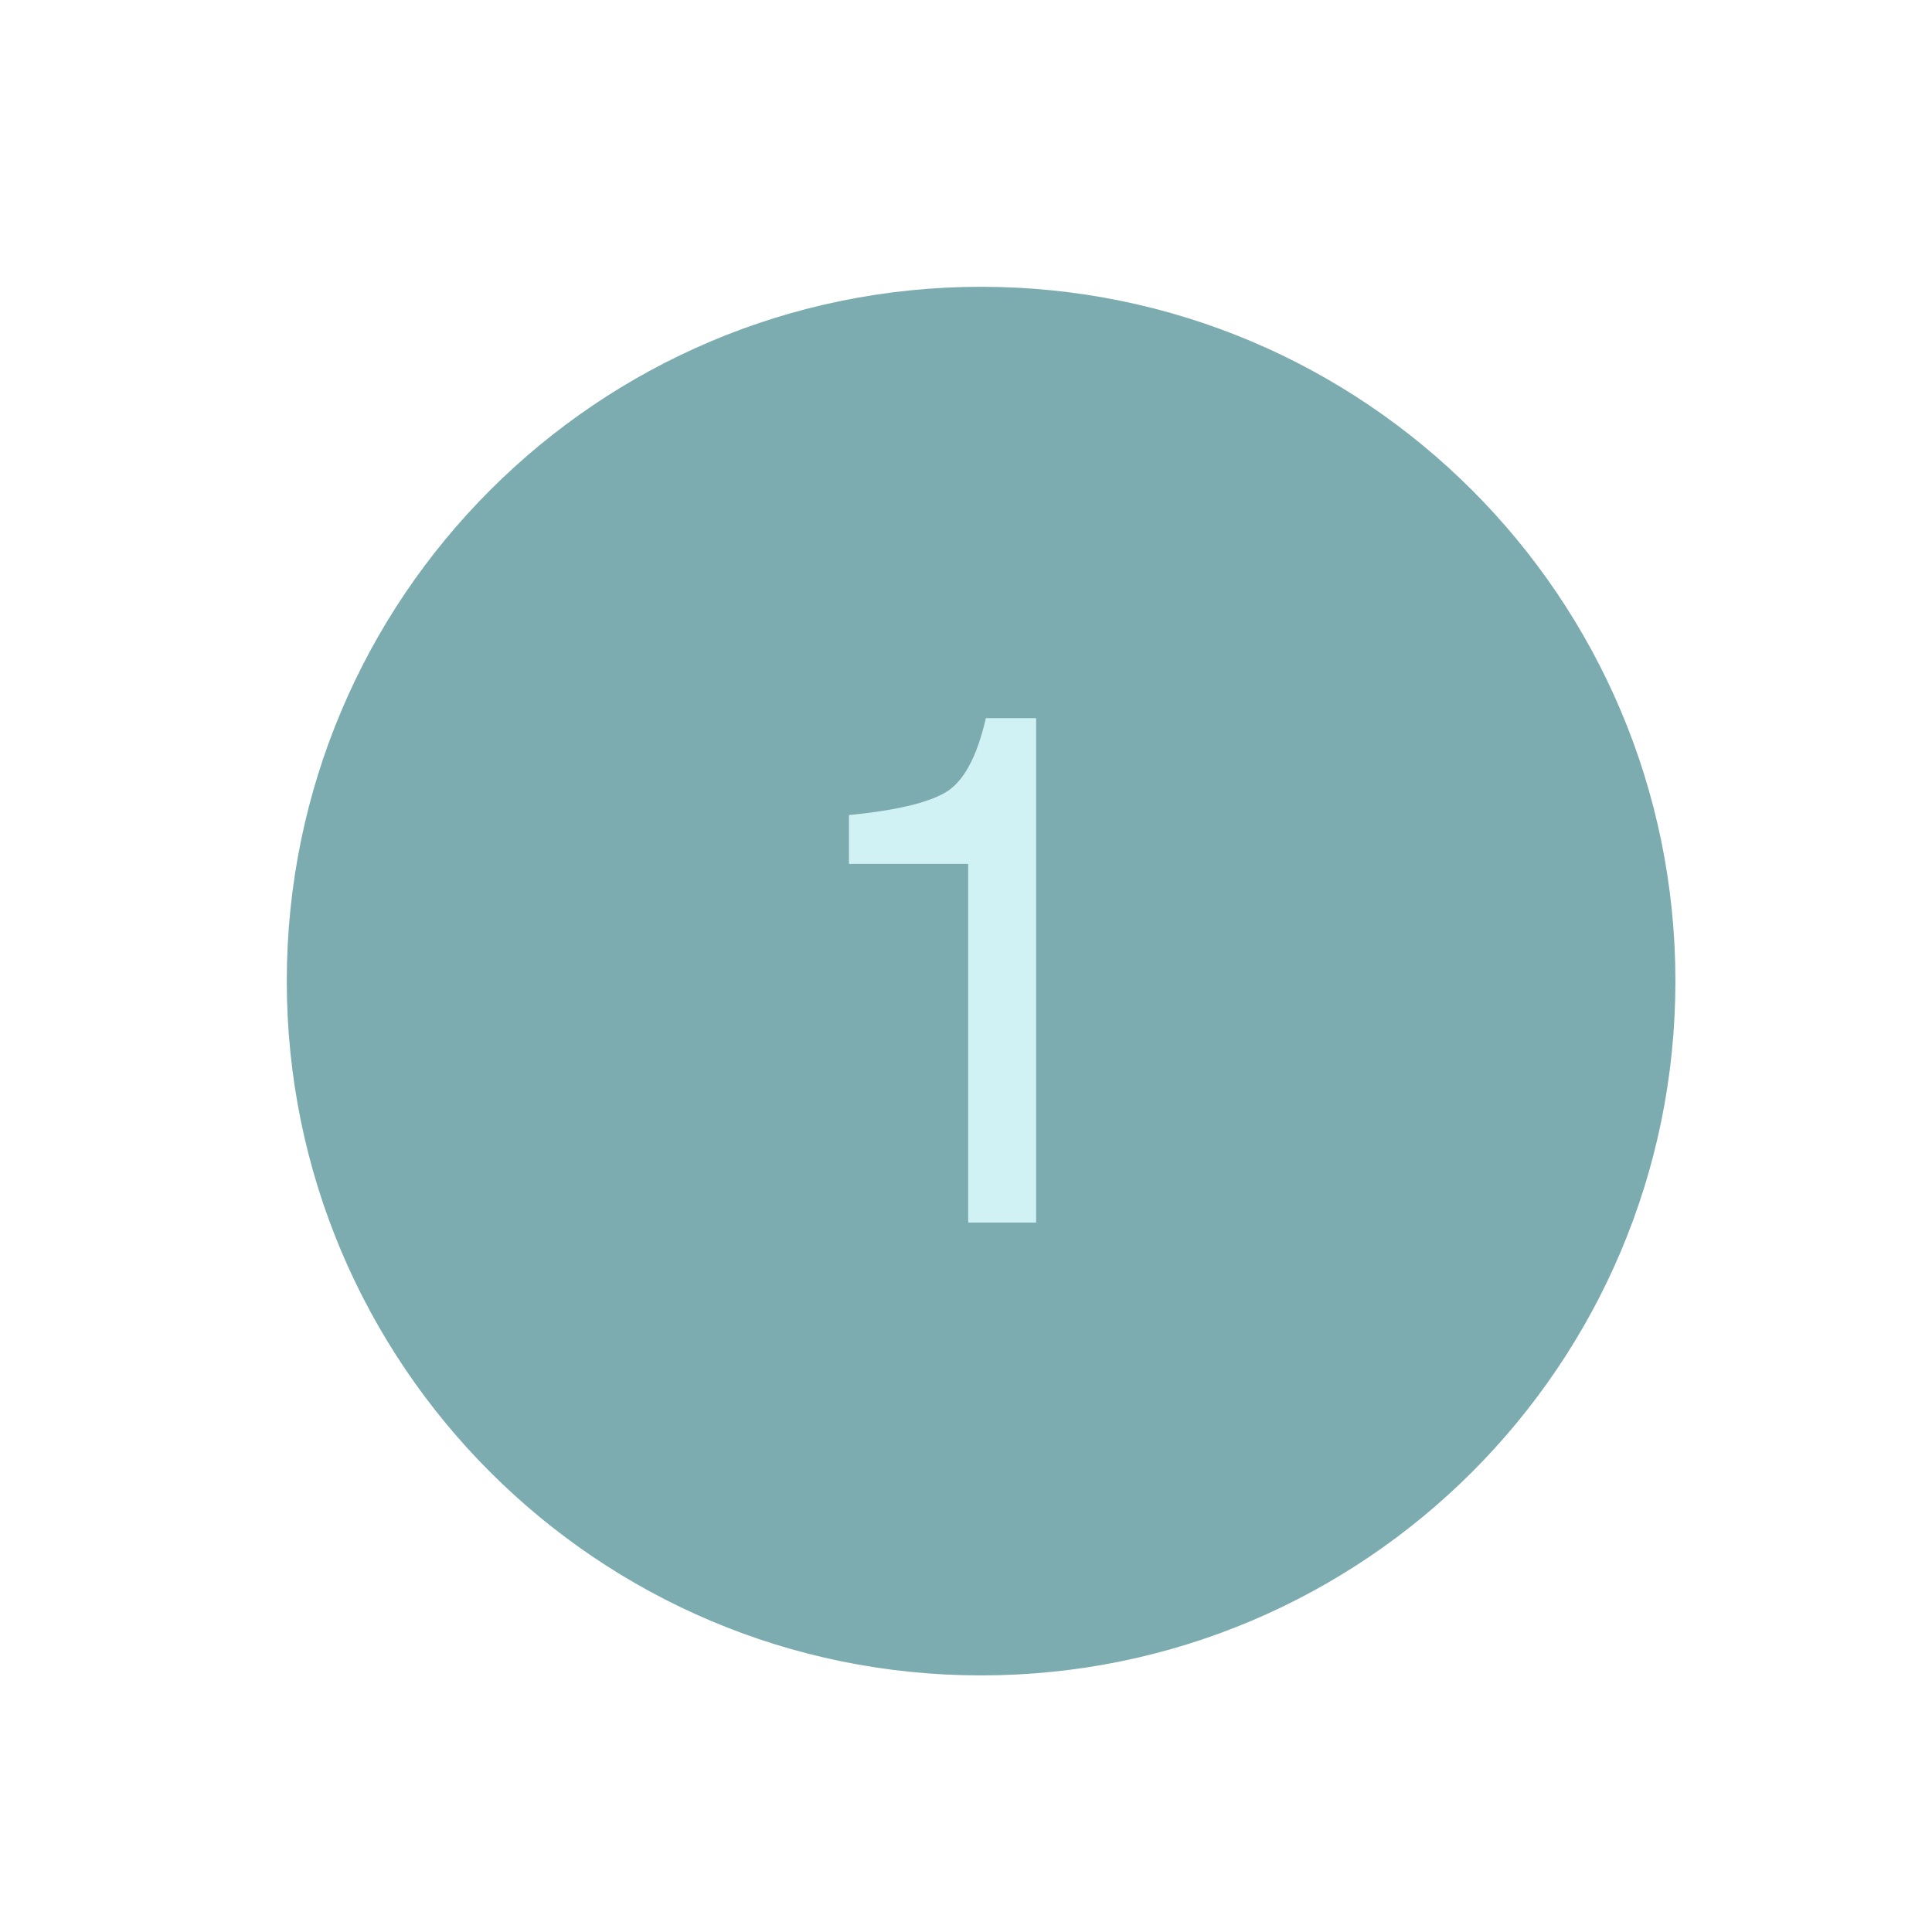
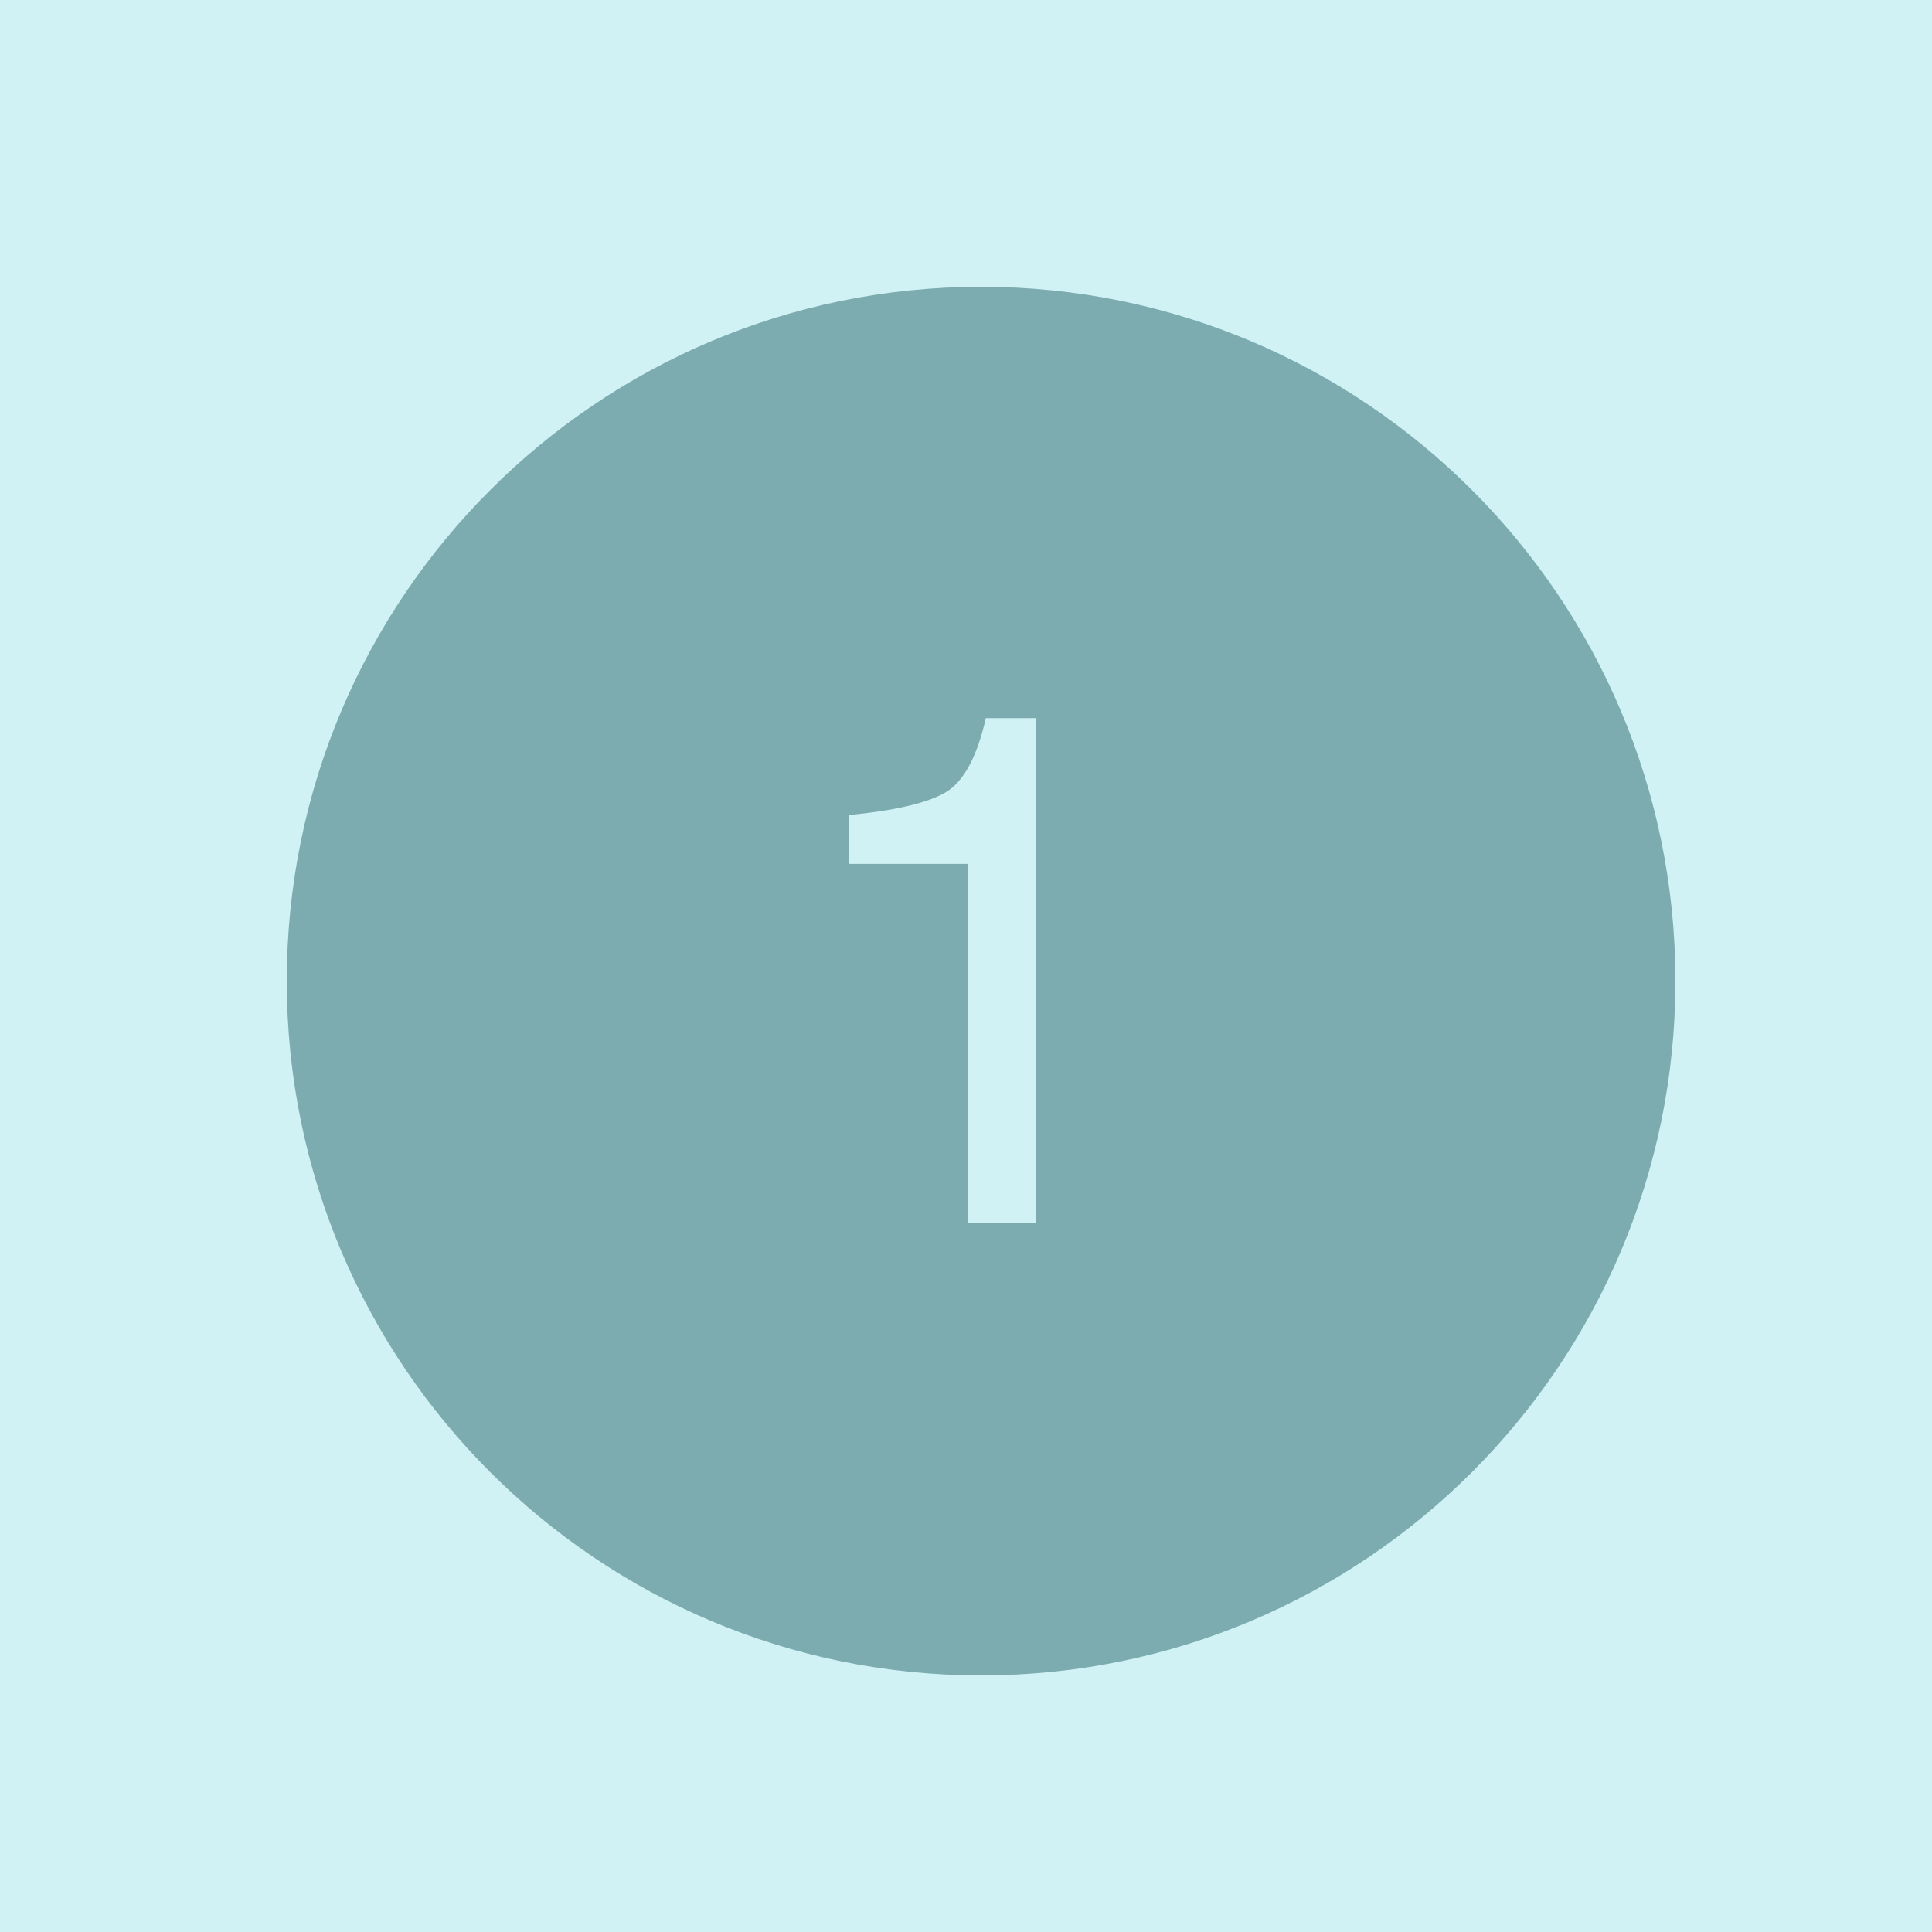
<svg xmlns="http://www.w3.org/2000/svg" preserveAspectRatio="xMidYMid" width="128" height="128" viewBox="0 0 128 128">
  <defs>
-     <style>
- 
-       .cls-4 {
-         fill: #7cacb0;
-       }
- 
-       .cls-5 {
-         fill: #d0f2f5;
-       }
-     </style>
+     <style>.cls-3 { fill: #d0f2f5; } .cls-4 { fill: #7cacb0; }</style>
  </defs>
  <g id="iconsvg">
+     <path id="rect-1" class="cls-3" d="M0 0h128v128H0z" />
    <circle id="circle-1" class="cls-4" cx="65" cy="65" r="46" />
-     <path d="M64.145,57.234 C64.145,57.234 64.145,81.000 64.145,81.000 C64.145,81.000 68.645,81.000 68.645,81.000 C68.645,81.000 68.645,47.578 68.645,47.578 C68.645,47.578 65.316,47.578 65.316,47.578 C64.722,50.172 63.824,51.817 62.621,52.512 C61.418,53.207 59.293,53.703 56.246,54.000 C56.246,54.000 56.246,57.234 56.246,57.234 C56.246,57.234 64.145,57.234 64.145,57.234 Z" id="path-1" class="cls-5" fill-rule="evenodd" />
+     <path d="M64.145 57.234V81h4.5V47.578h-3.33c-.593 2.594-1.49 4.24-2.694 4.934-1.202.695-3.327 1.19-6.374 1.488v3.234h7.9z" id="path-1" class="cls-3" fill-rule="evenodd" />
  </g>
</svg>
